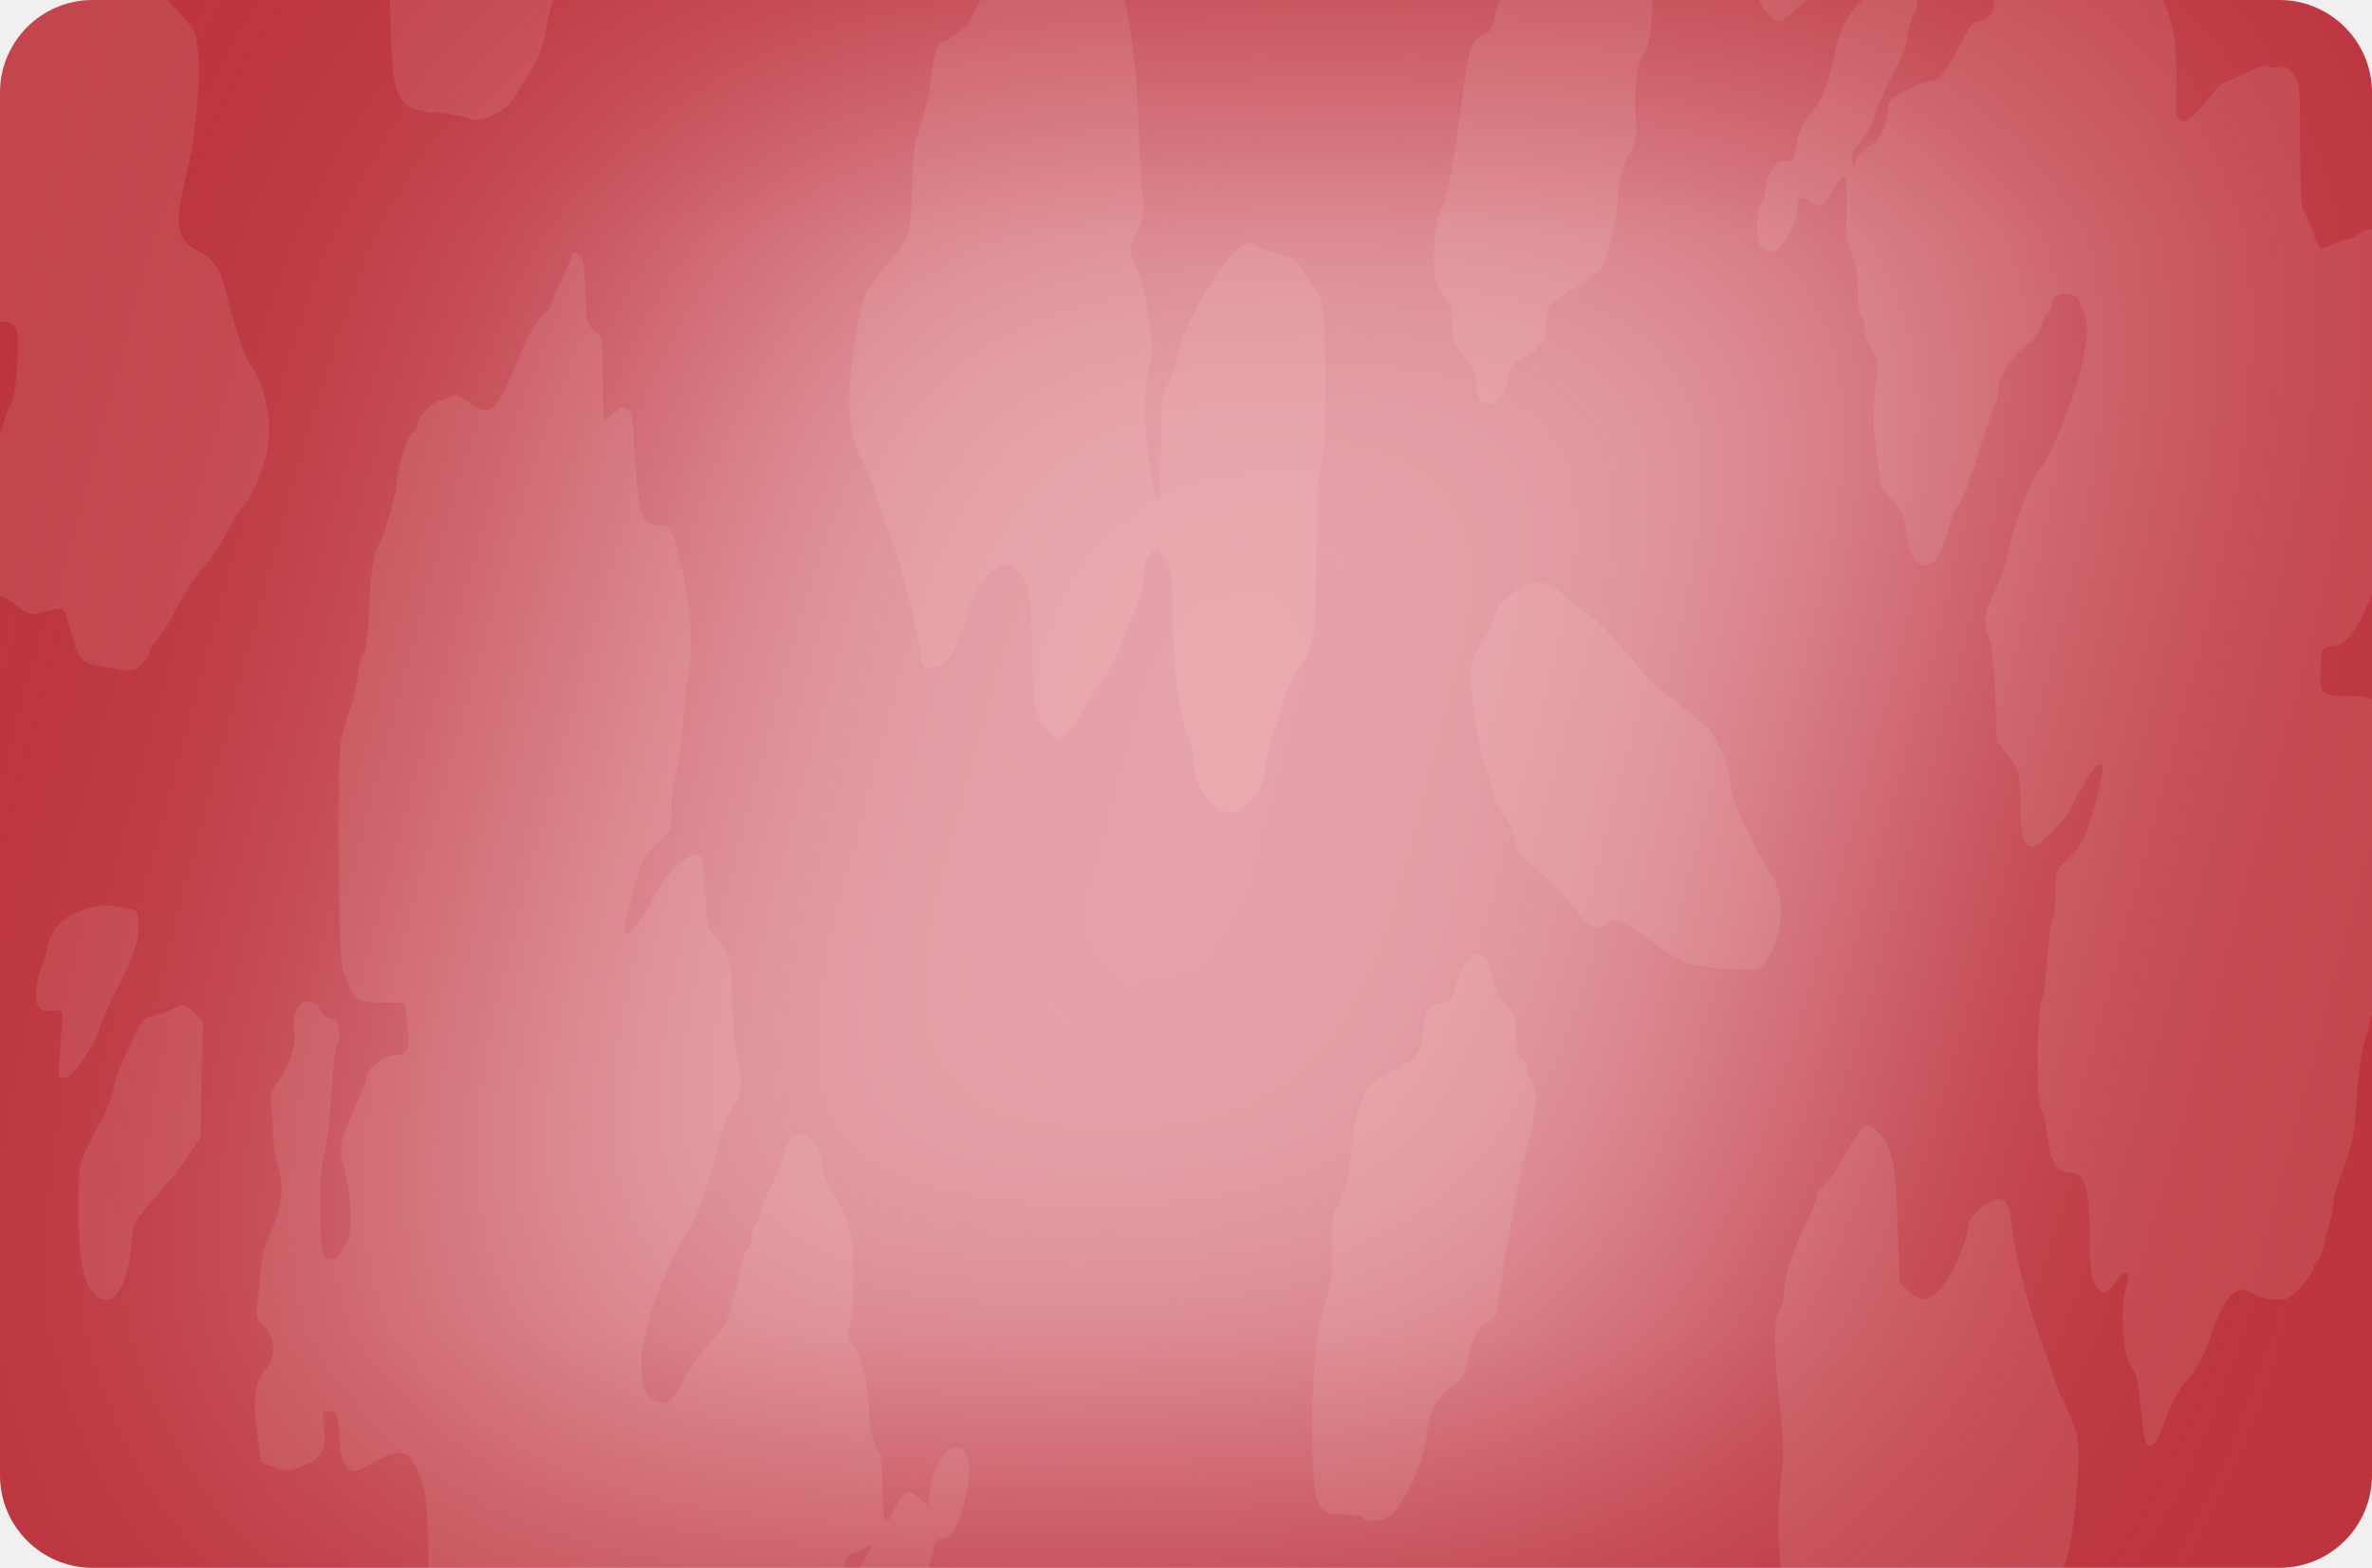
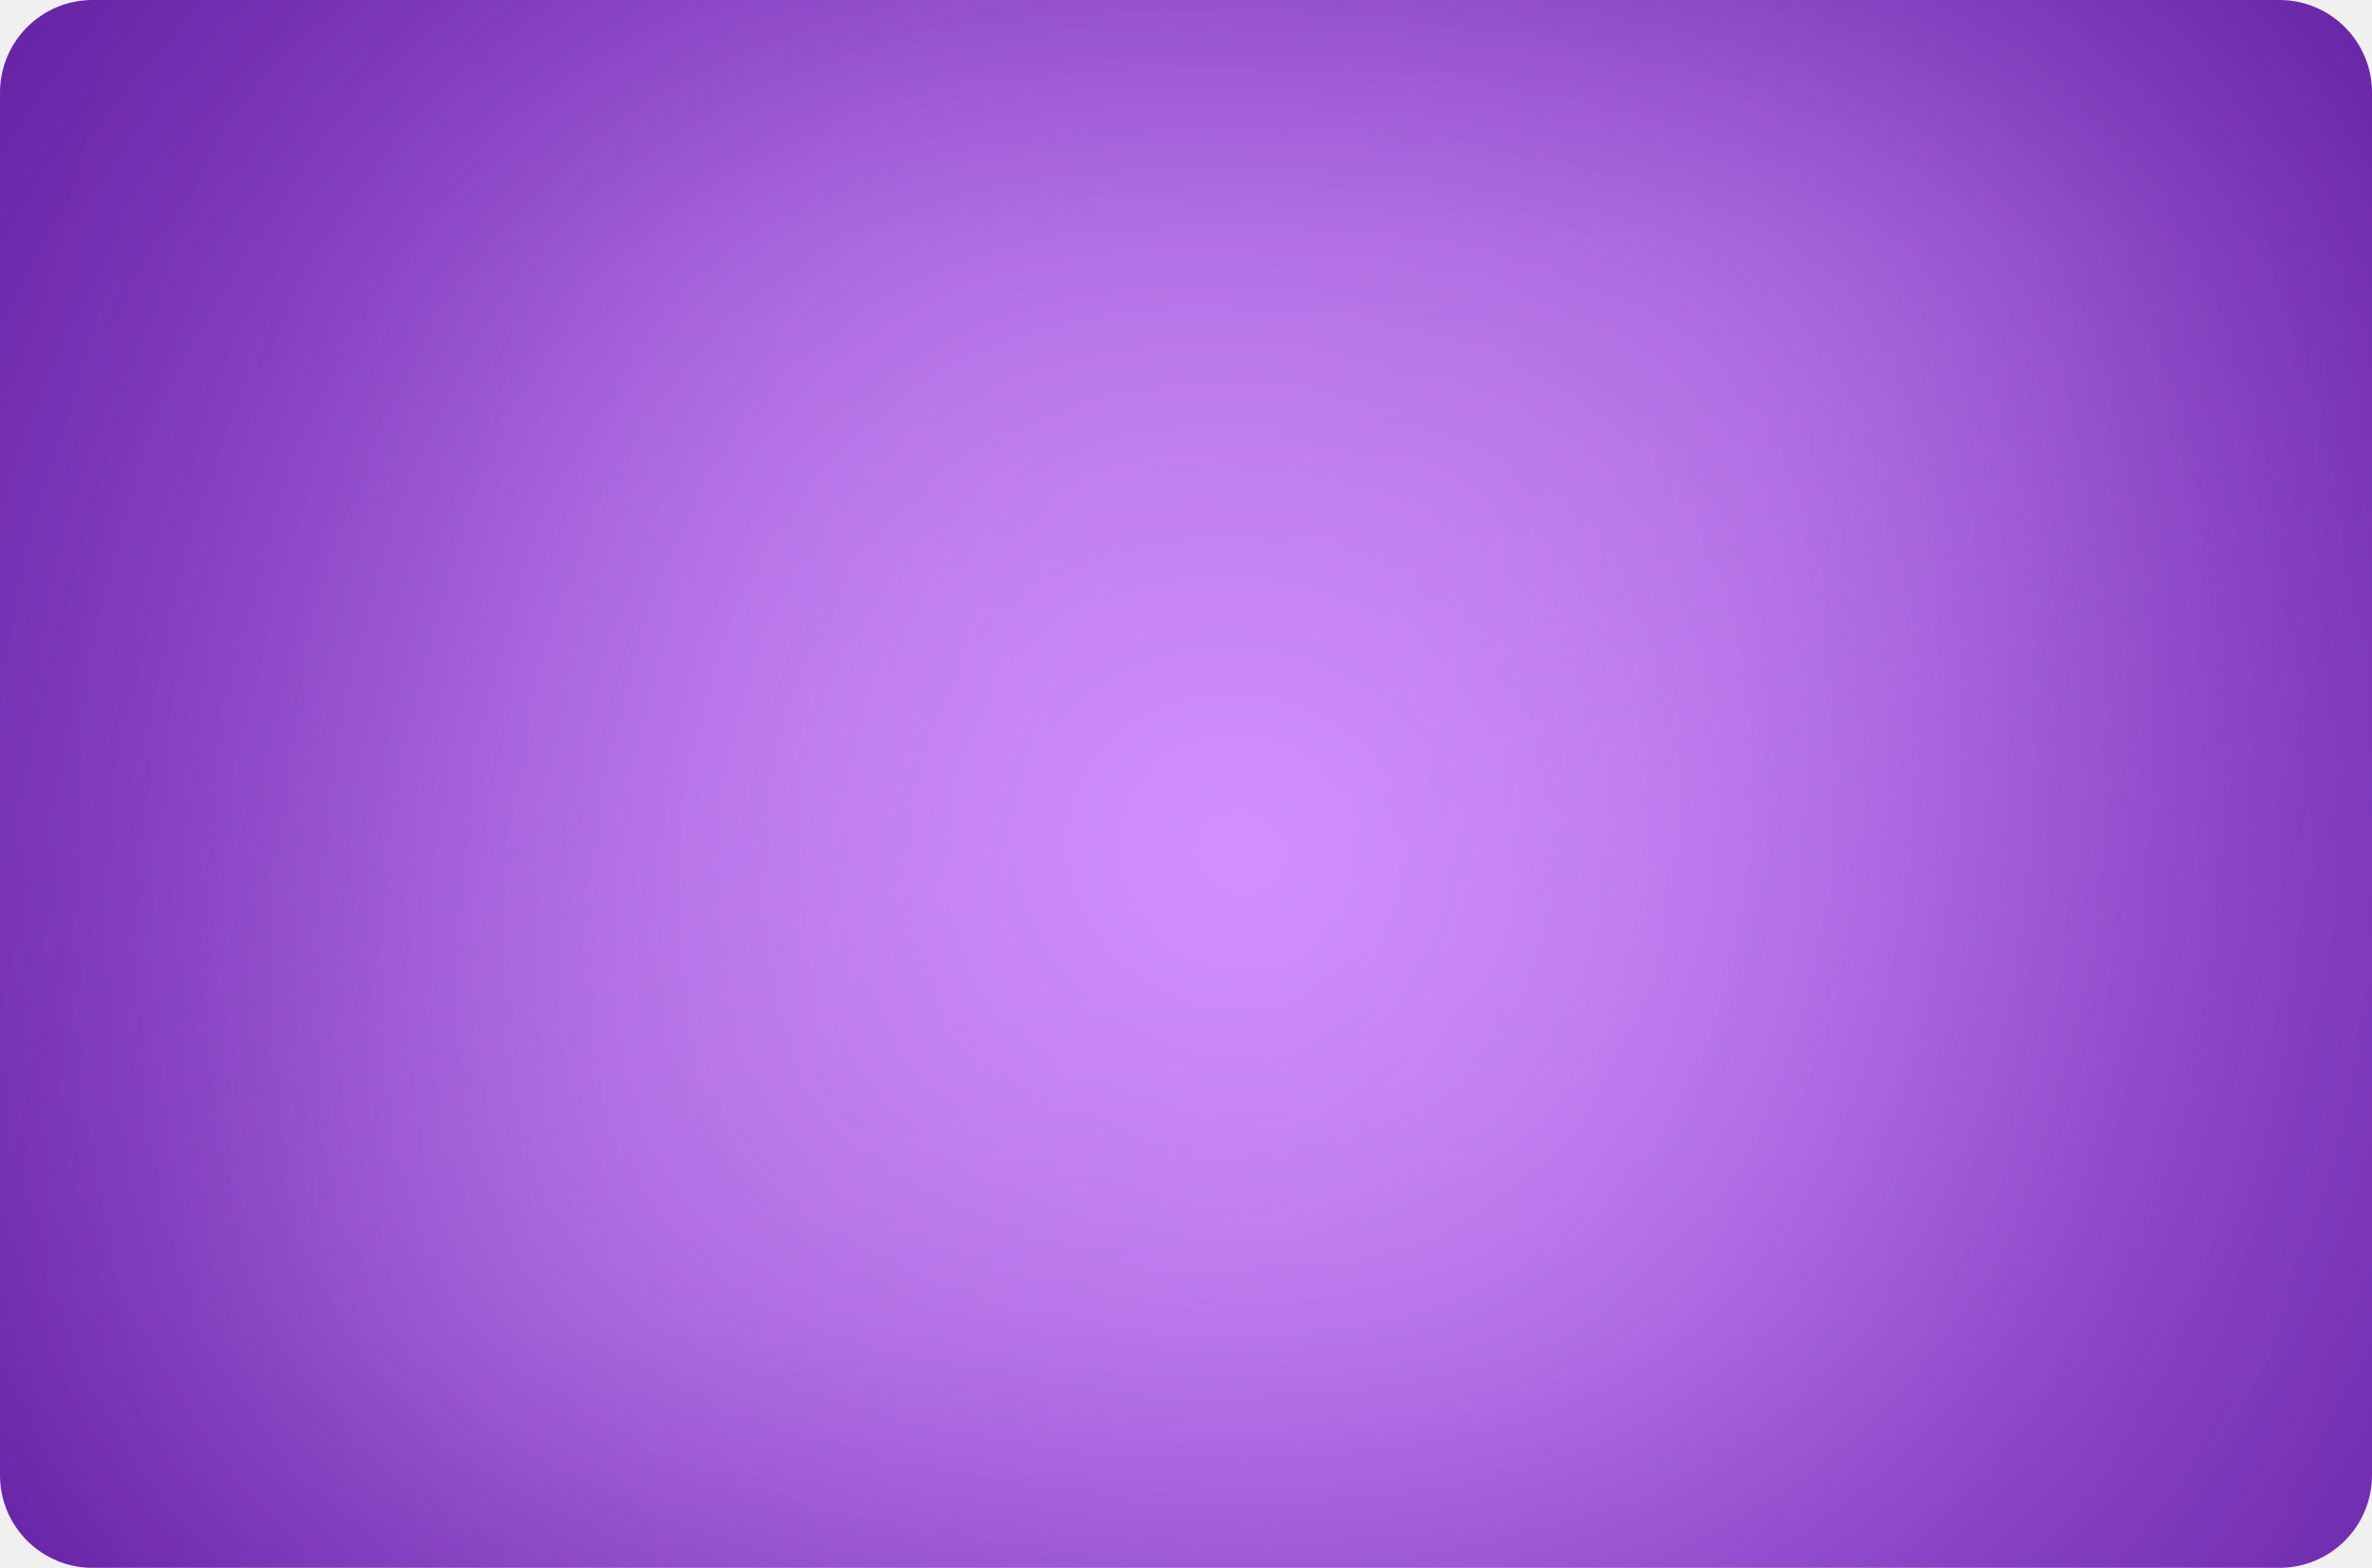
<svg xmlns="http://www.w3.org/2000/svg" width="1024" height="677" viewBox="0 0 1024 677" fill="none">
-   <g clip-path="url(#clip0_2266_324)">
-     <rect width="1024" height="677" rx="40" fill="#BC343E" />
-     <g filter="url(#filter0_f_2266_324)">
-       <rect x="355.38" y="-152.142" width="565.715" height="892.798" transform="rotate(15 355.38 -152.142)" fill="#E5A2AA" />
-     </g>
-     <g opacity="0.1" clip-path="url(#clip1_2266_324)">
-       <path d="M234.779 -194.249C232.609 -181.79 232.753 -181.935 213.947 -172.518C203.386 -167.158 202.084 -165.999 198.323 -158.9C195.574 -153.685 193.838 -147.021 192.825 -139.343C190.511 -120.654 188.919 -114.28 184.869 -107.761C181.107 -101.966 180.963 -100.517 180.818 -82.698C180.673 -65.313 180.384 -63.285 176.912 -57.2C174.163 -52.275 172.861 -47.349 172.138 -38.367C171.559 -31.703 170.547 -25.618 169.823 -24.894C167.364 -22.431 168.087 27.26 170.547 36.097C173.44 45.803 176.478 47.832 189.353 48.701C194.995 49.136 200.782 50.294 202.373 51.164C206.279 53.627 217.853 48.701 221.325 43.051C222.771 40.878 226.099 35.518 228.703 31.316C231.451 27.115 234.2 20.596 234.923 16.829C239.263 -6.061 241.289 -10.262 252.573 -17.216C258.504 -21.127 259.083 -21.997 262.265 -33.586C265.448 -44.886 266.027 -46.045 269.788 -46.77C276.877 -48.218 279.77 -52.709 281.217 -65.893C281.94 -72.412 282.953 -78.352 283.531 -79.221C283.965 -80.09 284.833 -84.147 285.557 -88.203C289.173 -111.962 292.067 -125.58 295.105 -131.954C296.985 -136.011 299.155 -143.689 299.879 -149.049C300.602 -154.264 301.615 -159.19 302.049 -160.059C303.206 -161.798 298.287 -172.663 293.658 -178.893C290.765 -182.804 289.897 -185.702 289.897 -191.207C289.897 -206.128 291.777 -205.114 262.41 -205.114H236.804L234.779 -194.249Z" fill="#FAEADE" />
-       <path d="M807.37 -167.448C805.344 -165.854 801.583 -164.55 798.69 -164.55C793.192 -164.55 789.286 -161.508 782.342 -151.512C777.858 -144.848 773.662 -142.24 760.787 -137.749C751.962 -134.562 741.98 -124.856 740.678 -117.902C739.666 -112.831 735.76 -99.068 733.879 -94.288C728.092 -79.076 726.646 -65.748 730.407 -60.822C731.709 -59.084 732.577 -54.448 732.577 -47.204C732.577 -34.89 733.156 -33.586 738.653 -32.138C741.112 -31.558 743.572 -29.385 745.018 -26.777C747.188 -22.286 748.201 -22.141 754.711 -24.749C756.881 -25.618 757.17 -24.749 757.17 -15.622C757.17 -4.322 758.762 1.183 763.246 5.964C767.442 10.455 768.744 10.165 775.832 3.501C779.16 0.314 783.21 -2.294 784.802 -2.294C790.878 -2.294 798.979 -8.524 802.451 -16.057C808.238 -28.371 809.684 -33.007 810.697 -45.031C811.71 -55.462 816.484 -77.048 818.654 -80.67C819.232 -81.394 820.1 -85.016 820.824 -88.927C824.006 -106.167 825.598 -111.093 831.963 -123.986C838.762 -137.459 838.762 -138.039 838.473 -149.918C838.039 -161.943 836.014 -167.593 831.24 -169.621C828.491 -170.635 824.006 -168.027 822.994 -164.55C821.836 -160.929 816.484 -160.639 816.484 -164.261C816.484 -166.868 813.88 -170.345 811.999 -170.345C811.565 -170.345 809.395 -169.041 807.37 -167.448Z" fill="#FAEADE" />
-       <path d="M50.329 -137.894C48.449 -136.445 46.713 -136.3 43.675 -137.314C41.36 -138.184 36.875 -138.329 33.403 -137.894C30.076 -137.314 24.145 -136.735 20.239 -136.445C15.754 -136.156 12.427 -134.997 11.414 -133.548C10.401 -132.244 7.797 -131.23 5.483 -131.23C-0.015 -131.23 -5.801 -127.898 -17.664 -118.191C-33.143 -105.298 -37.049 -101.241 -37.049 -98.199C-37.049 -96.461 -37.628 -94.722 -38.496 -94.288C-39.364 -93.853 -39.943 -91.39 -39.943 -89.072C-39.943 -84.436 -45.006 -73.281 -47.176 -73.281C-49.057 -73.281 -49.78 -69.949 -51.516 -54.448C-52.818 -42.568 -53.686 -40.105 -57.158 -36.339C-64.102 -28.805 -65.983 -24.459 -66.995 -13.594C-67.429 -7.799 -69.31 0.314 -71.191 4.37C-74.518 12.048 -74.663 18.278 -72.059 33.055C-70.757 40.009 -70.033 40.878 -62.655 44.934C-59.473 46.673 -58.749 47.977 -58.749 52.757C-58.749 55.8 -59.473 58.842 -60.196 59.276C-60.919 59.711 -61.643 61.305 -61.643 62.754C-61.643 64.202 -62.945 67.1 -64.536 69.128C-68.731 74.343 -68.153 79.704 -63.089 84.919C-60.051 87.816 -58.749 90.569 -58.749 93.756C-58.749 99.406 -57.303 101.724 -52.818 104.042C-50.359 105.201 -49.057 107.374 -48.623 110.851C-47.465 118.819 -36.326 132.437 -30.829 132.437C-28.948 132.437 -25.187 134.175 -22.438 136.203C-17.953 139.68 -16.651 139.825 -7.103 139.246C7.942 138.087 8.376 138.666 7.508 156.486C6.929 165.612 5.917 172.421 4.325 175.174C3.023 177.492 2.011 180.244 2.011 181.114C2.011 181.838 0.564 185.46 -1.172 189.082C-3.921 194.442 -4.499 198.933 -5.223 216.897C-5.801 230.225 -6.814 238.918 -7.827 239.932C-10.72 242.829 -9.852 250.507 -6.235 253.839C-4.355 255.578 -1.895 257.027 -0.593 257.027C0.564 257.027 4.181 259.055 7.219 261.518C10.98 264.415 13.729 265.574 15.754 264.994C17.345 264.56 20.673 263.835 23.132 263.256C27.761 262.532 27.761 262.532 30.076 270.934C34.561 287.015 33.837 286.291 49.751 288.753C56.839 289.912 58.141 289.768 61.035 287.015C62.771 285.421 64.217 283.248 64.217 282.234C64.217 281.22 65.809 278.468 67.834 276.15C69.859 273.832 73.331 268.182 75.791 263.546C80.42 254.853 85.339 247.03 87.943 244.712C90.691 242.25 95.465 234.861 98.937 228.052C100.673 224.43 103.567 219.939 105.303 217.911C110.366 212.261 115.14 199.368 116.008 189.371C116.876 178.651 113.404 164.453 108.341 157.789C105.447 154.023 101.975 143.447 96.189 121.137C94.597 115.487 91.125 111.286 85.628 108.388C75.791 103.318 75.067 97.668 81.143 72.315C86.062 51.453 87.364 20.741 83.603 13.352C82.301 10.745 75.646 3.066 68.702 -3.598L56.261 -15.767L55.827 -26.053C55.248 -37.643 57.852 -43.872 67.111 -54.013C79.841 -67.631 85.917 -82.408 85.917 -99.068C85.917 -108.34 85.194 -111.382 82.301 -116.598C80.275 -119.93 78.684 -123.986 78.684 -125.435C78.684 -126.884 75.935 -130.216 72.608 -132.968C65.375 -138.763 54.814 -141.081 50.329 -137.894Z" fill="#FAEADE" />
-       <path d="M907.624 -85.595C905.598 -84.436 902.705 -82.988 901.114 -82.118C897.208 -80.38 892.723 -75.599 884.911 -65.313C876.81 -54.593 874.206 -49.377 873.627 -43.727C872.036 -28.081 869.577 -18.665 865.96 -14.174C858.148 -4.322 858.148 -4.467 860.029 -0.266C861.475 2.921 861.331 3.935 859.161 6.398C857.714 7.992 855.399 9.296 853.953 9.296C852.072 9.296 849.757 12.193 846.719 18.278C840.354 30.881 836.737 35.373 832.976 35.373C831.24 35.373 826.466 37.111 822.415 39.139C817.063 41.892 815.037 43.92 815.037 46.093C815.037 53.481 811.855 60.291 807.081 63.043C804.477 64.637 801.873 67.389 801.294 69.128C800.137 72.315 800.137 72.315 799.558 68.838C799.124 66.665 799.703 64.637 801.005 63.623C803.753 61.594 809.251 52.612 809.251 50.005C809.251 48.121 814.314 37.111 820.245 26.246C821.403 24.073 822.994 19.002 823.573 14.946C824.296 10.889 825.453 6.978 826.466 5.964C827.334 5.094 828.057 0.169 828.057 -4.757C828.057 -15.912 825.309 -21.127 819.522 -21.127C816.339 -21.127 814.893 -19.968 812.433 -14.753C810.697 -11.276 809.251 -7.509 809.251 -6.206C809.251 -4.902 806.936 -2.149 804.332 -0.121C798.835 4.08 793.916 12.917 792.469 20.885C790.733 31.461 786.827 43.051 783.934 46.093C778.581 51.888 776.411 56.234 775.399 63.333C774.531 69.417 773.952 70.142 771.493 69.417C767.587 68.114 763.391 73.619 762.089 81.442C761.655 84.774 760.643 87.961 759.919 88.396C759.196 88.83 758.617 93.031 758.617 97.667C758.617 104.766 759.051 106.505 761.511 107.808C763.681 108.967 765.127 108.823 767.442 107.374C771.203 104.621 775.977 95.205 775.977 90.424C775.977 85.209 777.135 84.339 781.185 87.092C785.67 89.989 787.985 88.975 791.457 82.311C796.231 72.894 797.533 74.488 797.099 89.555C796.809 100.565 797.243 104.621 799.413 109.402C801.149 113.314 802.017 118.819 802.017 125.338C802.017 130.698 802.741 135.624 803.464 136.058C804.332 136.493 804.911 138.956 804.911 141.419C804.911 143.882 806.357 148.083 807.949 150.835C810.842 155.471 810.987 156.63 809.54 167.64C808.383 176.623 808.527 183.287 809.974 194.732C811.131 203.134 811.999 210.088 811.999 210.233C812.144 210.523 814.314 213.13 817.063 216.028C820.969 220.374 822.126 223.271 822.994 230.08C824.875 245.726 833.699 249.058 838.618 236.02C840.065 231.964 841.656 227.183 842.09 225.155C842.524 223.126 844.115 219.939 845.562 218.056C847.009 216.173 850.915 206.176 854.097 195.601C857.425 185.17 860.607 175.464 861.475 174.16C862.199 172.711 862.777 169.669 862.777 167.496C862.777 162.57 869.287 153.008 875.508 148.517C877.823 146.924 880.282 143.737 880.716 141.708C881.294 139.535 882.741 136.928 883.754 135.769C884.911 134.61 885.924 132.437 885.924 130.988C885.924 125.773 896.195 125.483 898.076 130.698C901.114 139.246 901.548 141.853 900.39 148.807C898.654 159.962 896.774 166.626 891.71 179.52C885.634 195.166 884.477 197.484 879.993 203.424C875.797 209.074 868.998 227.762 866.973 238.628C866.394 242.394 863.79 249.638 861.475 254.419C856.701 263.98 855.978 269.051 858.727 275.425C859.739 277.598 860.897 288.608 861.331 299.764L862.054 320.19L867.117 326.565C872.036 332.794 872.036 333.084 872.181 346.992C872.181 360.465 873.772 365.68 877.533 365.68C879.848 365.68 893.012 352.497 894.025 349.165C895.038 345.543 903.284 332.07 905.309 330.621C908.492 328.448 908.492 331.49 905.309 344.094C900.969 360.61 898.51 365.68 892.289 371.33C887.66 375.676 887.37 376.401 887.37 385.962C887.37 391.467 886.792 396.248 886.068 396.683C885.49 397.117 884.477 404.361 883.898 412.764C883.32 421.166 882.307 429.714 881.439 431.887C879.269 437.537 878.98 476.362 881.15 478.825C882.018 479.984 883.175 484.765 883.754 489.546C885.2 501.715 887.804 506.206 893.302 506.206C899.956 506.206 902.126 512.87 902.126 533.732C902.126 546.48 902.705 551.261 904.441 554.303C907.479 559.664 909.36 559.374 913.7 553.144C918.04 547.06 920.21 548.798 917.75 556.331C915.002 564.589 916.448 586.465 920.065 590.376C922.235 592.694 923.103 597.04 924.26 608.775C925.562 622.248 925.996 624.276 928.311 624.276C930.192 624.276 931.928 621.524 934.676 613.411C936.846 607.037 940.318 600.373 943.212 597.185C948.275 591.535 953.049 582.698 954.64 576.034C955.219 573.861 957.389 568.79 959.414 564.879C963.754 556.766 967.66 555.173 973.447 558.939C975.328 560.243 979.523 561.257 982.561 561.257C987.48 561.257 989.071 560.388 993.556 555.462C996.449 552.275 998.764 548.798 998.764 547.639C998.764 546.48 999.487 545.321 1000.21 545.032C1001.8 544.597 1007.44 523.735 1007.44 518.52C1007.44 516.926 1009.32 510.552 1011.78 504.467C1014.53 497.079 1016.27 489.546 1016.85 482.012C1018.15 462.02 1019.16 454.921 1021.19 448.257C1023.65 440.724 1029.14 416.24 1029.87 409.866C1030.16 407.403 1031.31 402.912 1032.18 399.58C1033.63 394.799 1033.63 391.612 1031.89 382.92C1030.45 374.952 1030.16 369.012 1031.17 359.596C1032.76 343.66 1029.29 310.049 1025.53 304.255C1023.21 300.778 1022.2 300.488 1013.09 300.488C1001.66 300.488 1001.08 299.764 1001.95 286.58C1002.38 279.771 1002.53 279.482 1007.01 279.047C1013.23 278.467 1017.28 273.107 1024.08 256.447C1028.85 244.857 1029.29 242.684 1028.85 232.543C1028.57 226.458 1027.41 218.49 1026.25 214.724C1024.37 208.494 1024.51 207.19 1027.12 199.657C1030.45 189.661 1033.77 186.908 1037.53 191.11C1039.85 193.717 1040.14 195.89 1039.13 213.565C1038.69 224.285 1037.53 235.73 1036.67 238.917C1035.8 242.105 1034.79 251.521 1034.5 259.924C1034.06 268.326 1033.05 277.453 1032.18 280.206C1029.58 288.464 1030.16 291.651 1034.21 292.665C1036.23 293.099 1038.69 295.273 1039.7 297.446C1041.01 300.198 1042.45 301.067 1045.06 300.778C1049.83 300.198 1050.84 298.17 1050.55 288.898C1050.27 282.379 1051.13 279.192 1055.04 271.514C1059.67 262.532 1059.81 261.373 1059.67 247.61C1059.38 237.758 1058.66 232.108 1057.21 229.935C1053.45 223.996 1055.47 209.074 1061.4 200.382C1063 197.919 1064.15 192.993 1064.44 186.619C1064.73 181.114 1065.74 174.594 1066.61 171.987C1068.64 166.771 1067.19 162.425 1062.42 159.962C1060.1 158.803 1059.52 156.92 1059.52 151.705C1059.52 146.344 1060.39 144.171 1064.01 139.97C1068.35 135.044 1068.49 134.61 1067.63 123.889C1066.18 105.056 1066.03 103.607 1064.15 101.724C1061.26 98.826 1046.36 99.406 1041.59 102.448C1036.52 105.78 1035.65 108.533 1037.25 114.907C1039.13 121.716 1038.26 125.193 1034.79 125.193C1031.46 125.193 1029.87 119.978 1031.02 111.865C1032.04 104.187 1029 99.116 1023.36 99.116C1021.19 99.116 1018.58 100.13 1017.57 101.289C1016.56 102.448 1014.68 103.462 1013.38 103.462C1012.07 103.462 1009.18 104.476 1006.87 105.635C1004.7 106.794 1002.24 107.519 1001.66 107.084C1000.93 106.649 999.342 103.028 998.04 99.116C996.738 95.205 995.002 91.583 994.279 91.148C993.556 90.569 992.977 78.11 992.977 63.043C992.977 37.691 992.832 35.517 989.939 31.896C987.769 29.143 986.178 28.274 983.574 28.998C981.838 29.433 979.957 29.143 979.378 28.419C978.944 27.694 975.038 28.853 970.264 31.171C965.635 33.489 961.295 35.373 960.427 35.373C959.704 35.517 957.678 37.256 956.087 39.284C947.841 49.86 944.224 53.192 941.765 52.323C939.45 51.453 939.161 49.425 939.595 35.662C939.74 27.115 939.161 17.553 938.293 14.366C937.425 11.179 936.412 6.978 935.978 4.949C935.544 2.921 931.928 -2.584 927.877 -7.365C923.971 -12.001 920.644 -17.361 920.644 -19.244C920.644 -20.983 922.958 -27.502 925.852 -33.731L931.06 -45.031L930.047 -61.691C928.89 -82.843 926.43 -87.769 917.316 -87.769C913.989 -87.769 909.649 -86.754 907.624 -85.595Z" fill="#FAEADE" />
-       <path d="M681.654 -67.776C679.484 -66.328 675.868 -61.981 673.842 -57.925C671.672 -54.014 669.068 -49.233 668.056 -47.205C666.898 -45.176 666.03 -41.12 666.03 -38.223C666.03 -35.325 665.452 -31.414 664.728 -29.53C664.005 -27.647 662.992 -24.46 662.414 -22.142C661.98 -19.969 658.652 -15.478 655.18 -12.146C651.564 -8.669 648.67 -5.192 648.67 -4.178C648.67 -3.164 648.092 -1.135 647.368 0.313C646.5 1.617 645.488 5.239 645.054 8.136C644.475 11.613 643.318 13.786 641.582 14.366C635.94 16.104 634.204 20.306 632.034 36.242C627.404 72.46 625.379 82.89 621.328 92.597C619.882 96.219 619.014 102.448 619.014 109.981C619.014 120.702 619.448 122.295 623.064 127.076C626.247 131.277 626.97 133.74 626.97 140.259C626.97 147.503 627.549 148.952 632.034 154.022C635.94 158.368 637.097 160.831 637.097 165.322C637.097 171.697 639.122 174.449 643.752 174.449C647.079 174.449 651.564 167.206 651.564 161.845C651.564 158.658 655.759 154.167 658.652 154.167C659.52 154.167 661.98 152.429 663.86 150.401C666.609 147.358 667.477 144.895 667.477 139.825C667.477 132.292 668.056 131.422 680.931 123.744C685.56 120.992 690.19 117.37 691.202 115.776C694.385 110.706 697.712 97.377 698.436 85.788C698.87 77.24 700.027 72.894 703.065 67.389C706.537 60.87 706.826 59.131 706.103 49.57C705.235 38.27 707.116 25.811 710.154 22.334C712.468 19.726 713.626 6.253 714.638 -26.923C715.651 -59.809 713.047 -67.776 701.04 -68.211C698.146 -68.356 693.372 -68.935 690.624 -69.515C686.862 -70.239 684.548 -69.805 681.654 -67.776Z" fill="#FAEADE" />
-       <path d="M452.647 -36.918C448.741 -35.904 445.269 -33.586 441.508 -29.385C438.47 -26.053 436.01 -22.866 436.01 -22.286C436.01 -21.707 432.104 -14.753 427.33 -6.93C422.556 1.038 418.65 8.137 418.65 9.006C418.65 10.6 409.392 17.988 407.222 17.988C404.762 17.988 403.026 22.769 402.014 32.475C401.001 41.023 399.554 47.687 395.359 60.87C394.636 63.333 393.912 72.46 393.768 81.152C393.623 99.841 392.321 103.752 382.628 114.618C372.936 125.483 371.634 128.815 368.74 149.532C365.413 173.001 366.281 187.054 371.634 197.774C373.948 202.12 376.263 207.481 376.842 209.943C377.42 212.261 380.024 219.795 382.484 226.604C385.088 233.413 387.981 242.105 389.138 246.161C394.202 265.429 396.806 277.019 396.95 280.931C397.095 287.305 398.831 289.478 402.882 288.174C409.97 286.001 413.008 280.931 418.072 263.546C420.82 253.84 428.777 243.988 433.84 243.988C435.576 243.988 438.036 245.147 439.193 246.451C444.69 252.825 445.414 256.013 445.558 280.351C445.848 301.647 446.282 305.124 448.886 310.34C452.358 317.149 455.83 319.611 459.302 317.873C460.604 317.149 464.51 311.788 467.982 305.993C471.454 300.199 475.36 294.259 476.662 292.81C477.964 291.361 481.436 284.118 484.474 276.874C487.367 269.486 490.694 261.373 491.852 258.765C493.009 256.158 493.877 251.232 493.877 247.755C493.877 243.409 494.745 240.801 496.77 238.918C498.362 237.469 499.808 236.6 500.098 236.89C505.74 244.713 506.029 246.017 506.463 270.065C506.752 293.245 509.067 308.601 513.986 321.205C514.854 323.523 515.577 327.869 515.577 331.056C515.577 338.01 521.364 347.861 526.572 349.745C528.597 350.614 531.78 350.759 533.805 350.324C539.013 349.02 545.957 339.893 545.957 334.388C545.957 331.925 547.259 325.406 548.85 319.901C550.586 314.396 552.612 307.297 553.48 304.11C555.071 298.75 559.845 289.043 561.87 287.45C562.449 287.015 564.04 283.828 565.487 280.206C567.802 274.556 568.091 269.051 568.236 238.918C568.38 212.986 568.959 203.279 570.406 200.672C572.72 196.47 572.865 136.349 570.55 129.974C569.682 127.801 566.644 122.586 563.896 118.529C559.266 111.865 557.964 110.996 551.02 109.402C546.68 108.388 542.774 106.94 542.34 106.215C536.988 97.813 513.262 131.278 508.344 154.168C507.331 158.514 505.306 164.164 503.859 166.627C501.544 170.538 501.11 174.16 501.11 193.863C501.11 206.322 500.532 216.463 499.953 216.463C498.362 216.463 495.468 199.223 494.456 183.866C493.877 174.884 494.311 167.786 495.758 160.832C497.638 151.995 497.783 149.097 495.758 136.204C494.6 128.091 492.43 119.254 490.839 116.356C487.367 109.547 487.367 107.229 491.128 99.406C493.877 94.046 494.166 91.728 493.154 83.47C492.575 78.11 491.852 65.216 491.562 54.931C490.839 24.797 487.078 1.038 480.134 -18.954C474.347 -35.614 472.032 -38.512 464.51 -38.367C461.182 -38.222 455.83 -37.642 452.647 -36.918Z" fill="#FAEADE" />
-       <path d="M246.497 110.995C246.497 112.01 244.471 116.79 242.157 121.571C239.842 126.352 237.817 130.988 237.817 131.712C237.817 132.581 235.936 134.899 233.622 136.927C230.873 139.39 227.256 146.054 222.916 156.92C214.381 178.216 211.343 180.679 201.94 173.435C197.744 170.393 196.442 169.958 194.272 171.262C192.826 172.276 190.8 173.001 189.788 173.001C187.184 173.001 179.95 180.534 179.95 183.286C179.95 184.735 179.372 186.039 178.504 186.329C176.478 187.053 171.415 202.12 171.126 208.639C170.836 214.579 167.509 226.024 162.88 236.744C160.854 241.67 159.986 247.899 159.408 261.662C158.974 271.803 157.961 280.93 157.238 281.944C156.37 282.958 155.212 286.725 154.634 290.347C153.621 297.445 152.753 300.922 148.558 314.25C146.243 321.929 145.954 327.868 146.243 368.867C146.388 408.707 146.822 415.806 148.992 421.745C152.753 432.031 153.91 432.9 165.05 432.9L174.887 433.045L175.755 441.013C177.202 452.748 176.189 455.5 170.836 455.5C166.062 455.5 158.25 461.585 158.25 465.207C158.25 466.366 156.37 471.291 154.055 476.217C147.4 490.849 146.098 495.775 147.834 501.715C151.162 513.304 152.464 527.212 150.728 533.152C148.558 540.395 145.375 544.162 141.758 543.583C138.865 543.148 138.72 541.989 138.286 524.459C137.997 511.566 138.576 503.453 140.022 498.383C141.18 494.326 142.482 482.447 143.06 472.161C143.639 461.73 144.652 452.603 145.52 451.589C146.243 450.72 146.677 447.677 146.388 445.07C146.098 441.448 145.23 440.144 142.916 439.854C141.18 439.565 139.154 437.826 138.286 435.798C137.129 433.48 135.393 432.321 133.078 432.321C128.738 432.321 125.7 438.985 127.002 445.649C128.015 451.154 124.543 461.585 119.48 467.815C116.586 471.291 116.152 473.03 117.02 477.956C117.454 481.143 117.888 486.213 117.744 489.256C117.744 492.298 118.612 498.527 119.914 503.018C122.807 512.87 121.939 521.127 116.731 532.138C114.706 536.484 112.825 543.293 112.536 547.349C112.391 551.406 111.668 558.07 111.234 561.981C110.366 568.5 110.655 569.515 113.982 572.702C118.901 577.338 119.19 586.32 114.706 591.1C110.076 596.026 109.064 603.849 110.944 618.481L112.68 631.52L118.612 633.548C123.964 635.431 125.122 635.286 131.198 632.824C139.154 629.491 141.035 626.015 139.878 616.308C139.01 609.065 139.154 608.775 142.482 609.354C145.664 609.789 145.954 610.513 146.388 619.93C146.822 630.071 149.136 635.141 153.476 635.141C154.489 635.141 157.816 633.548 160.854 631.809C169.1 626.594 174.887 625.87 177.346 629.781C183.567 639.488 184.724 646.586 184.869 673.532C185.014 693.525 185.448 700.479 187.039 702.217C189.209 704.97 199.914 705.549 204.254 703.376C205.556 702.652 209.752 700.768 213.513 699.03C218.142 696.857 222.482 693.09 226.533 687.875C235.792 675.995 236.949 677.154 237.962 699.609C239.119 724.672 242.157 735.248 249.679 740.608C252.862 742.926 256.623 749.88 256.623 753.647C256.623 755.095 254.309 760.745 251.56 766.395C247.075 775.377 246.497 777.55 246.641 787.981C246.641 803.482 248.377 812.754 251.849 817.39C254.453 820.722 255.755 821.302 261.108 820.867C268.486 820.432 280.638 813.768 284.833 808.118C286.425 805.945 290.041 801.309 292.935 797.832C301.036 787.981 304.363 780.158 304.363 770.886C304.363 766.395 304.942 762.484 305.665 762.049C306.244 761.615 307.257 758.572 307.691 755.385C308.125 751.763 310.15 747.707 312.899 744.52C316.371 740.608 317.383 738 317.383 733.509C317.383 727.57 321.289 722.209 325.629 722.065C326.642 722.065 330.114 716.559 333.441 709.75C339.083 698.016 339.662 697.436 344.147 697.436C355.865 697.436 362.809 691.207 364.255 679.617C365.268 672.229 365.702 671.215 369.174 670.345C371.344 669.911 373.514 668.752 374.093 667.883C374.671 667.013 375.539 666.724 375.973 667.303C376.407 667.738 374.816 671.07 372.357 674.691C370.042 678.313 368.017 682.659 368.017 684.398C368.017 686.281 365.123 692.511 361.507 698.595C357.022 705.984 354.997 711.054 354.997 714.676C354.852 717.574 353.695 722.499 352.103 725.686C349.065 731.916 348.342 742.781 350.657 748.721C352.248 752.922 356.733 755.675 359.915 754.516C362.953 753.357 368.017 744.954 368.017 741.188C368.017 739.449 370.765 735.393 374.237 731.916C380.747 725.397 383.062 720.181 387.691 701.058C389.427 693.815 391.453 689.468 394.78 685.847C399.554 680.631 402.303 674.836 403.026 668.462C403.315 665.854 404.473 664.695 407.221 664.406C411.272 663.971 413.876 659.19 416.914 646.297C420.386 632.099 418.071 623.697 411.127 625.435C407.077 626.449 402.592 634.852 401.435 644.124L400.567 649.918L396.516 646.731C393.044 643.979 392.176 643.834 390.151 645.572C388.849 646.586 386.968 649.629 385.811 652.091C382.483 660.204 381.037 657.597 381.037 643.399C381.037 632.824 380.458 628.767 378.143 624.276C376.552 621.089 375.25 615.729 375.25 611.962C375.105 599.503 372.646 587.768 368.885 581.684C365.557 576.613 365.268 575.165 366.859 572.412C367.872 570.384 368.451 562.706 368.451 551.116C368.306 531.993 367.293 528.226 357.89 512C356.299 509.248 354.997 505.481 354.997 503.743C354.997 498.672 350.512 490.559 347.185 489.69C343.279 488.531 339.662 492.877 337.492 500.845C336.624 504.177 334.454 509.683 332.573 513.015C330.693 516.347 328.812 521.127 328.233 523.59C327.655 525.908 326.642 528.226 325.919 528.661C325.195 529.24 324.617 531.413 324.617 533.586C324.617 535.904 323.749 538.512 322.591 539.381C321.434 540.395 320.132 544.452 319.553 548.653C318.975 552.709 317.962 557.056 317.239 558.359C316.66 559.518 315.647 562.995 315.213 565.893C314.635 569.804 312.175 573.861 306.678 579.656C302.483 584.291 297.564 591.1 295.683 595.012C290.765 605.008 288.161 607.036 282.808 604.863C278.179 602.835 276.877 599.068 276.877 587.334C276.877 580.815 280.927 565.024 284.833 556.186C285.846 553.724 288.45 548.218 290.331 543.872C292.356 539.381 295.539 533.441 297.419 530.689C300.891 525.474 306.389 509.827 310.873 491.718C312.32 486.503 314.056 481.288 315.069 480.129C320.711 472.885 321.145 469.408 317.528 451.879C316.805 447.822 316.081 438.261 316.081 430.438C315.937 415.516 314.49 410.445 308.125 403.636C305.521 400.739 304.942 397.842 304.363 384.803C303.64 370.461 303.351 369.302 300.602 368.867C296.407 368.288 286.569 378.284 282.085 387.7C278.757 394.799 272.392 403.347 270.367 403.347C269.065 403.347 269.643 397.552 271.669 390.598C272.826 386.831 274.562 380.602 275.719 376.69C277.021 371.475 279.191 368.143 283.821 364.231C289.752 358.871 289.897 358.581 289.897 349.454C289.897 344.384 290.765 337.285 291.922 333.663C293.079 330.186 294.381 320.77 294.815 312.657C295.249 304.544 296.262 295.127 297.13 291.506C300.168 279.771 297.13 250.362 291.199 233.122C289.318 227.907 288.595 227.327 283.965 226.893C279.191 226.458 278.613 225.879 276.732 220.374C275.719 217.042 274.417 206.176 273.983 196.325C273.405 181.548 272.826 178.071 270.801 176.767C268.92 175.608 267.618 175.898 264.869 178.506C262.989 180.244 261.253 181.693 260.819 181.693C260.529 181.693 260.24 173.58 260.24 163.729C260.24 146.344 260.095 145.765 256.623 142.867C253.296 140.26 253.007 138.811 252.862 128.235C252.717 121.716 252.139 114.907 251.705 112.879C250.837 109.257 246.497 107.808 246.497 110.995Z" fill="#FAEADE" />
-       <path d="M653.155 256.012C648.815 259.199 646.211 262.386 645.343 265.574C644.764 268.181 642.45 273.107 640.424 276.294C638.399 279.626 636.084 284.552 635.506 287.304C633.625 295.852 638.399 326.13 643.028 335.547C643.752 336.995 644.33 339.603 644.33 341.486C644.33 343.37 646.356 347.571 648.815 350.903C651.274 354.38 653.589 359.595 654.023 362.783C654.602 366.984 656.048 369.736 659.376 372.344C670.949 381.761 675 385.817 680.063 392.771C684.403 398.711 686.428 400.449 689.611 400.449C691.781 400.449 693.517 399.725 693.517 399.001C693.517 396.972 698.725 397.117 702.631 399.29C704.367 400.16 709.43 403.636 713.77 406.968C718.11 410.301 724.042 414.067 726.79 415.371C733.011 417.979 756.302 419.862 759.919 417.834C761.366 417.11 763.97 413.053 765.85 408.997C770.335 398.421 769.612 384.224 764.259 377.125C760.642 372.344 751.962 354.815 748.78 346.122C747.912 343.66 746.899 339.024 746.61 335.692C745.742 328.303 740.823 317.583 736.483 313.671C733.156 310.629 722.595 302.081 715.072 296.286C712.613 294.258 708.562 290.057 706.248 286.87C700.75 279.192 686.284 264.27 684.258 264.27C683.535 264.27 680.063 261.662 676.736 258.33C668.345 250.072 661.98 249.493 653.155 256.012Z" fill="#FAEADE" />
-       <path d="M34.271 393.351C26.17 396.538 21.974 401.609 20.094 410.591C19.515 413.343 18.502 416.241 17.924 417.11C17.345 417.834 16.332 421.891 15.754 425.947C14.741 434.35 16.622 437.247 23.276 436.378C27.038 435.943 27.327 436.233 26.893 441.014C24.723 467.091 24.578 465.932 28.195 465.352C31.667 464.918 41.649 450.286 43.385 442.897C43.964 440.724 47.002 434.06 50.04 427.975C57.418 413.633 59.877 406.824 59.877 399.436C59.877 392.771 59.588 392.627 48.304 391.178C43.674 390.598 39.624 391.323 34.271 393.351Z" fill="#FAEADE" />
-       <path d="M633.914 414.068C631.6 416.241 629.14 422.036 627.838 428.12C627.26 430.873 625.813 432.177 623.064 432.756C616.41 434.205 615.252 435.799 614.384 444.781C613.372 454.777 611.491 457.384 601.509 462.165C597.458 464.049 593.118 466.801 591.672 468.395C588.055 472.306 583.57 486.359 583.57 493.747C583.57 502.874 580.822 514.754 577.639 520.259C575.324 524.025 574.89 527.213 575.18 539.092C575.324 550.392 574.746 554.883 572.431 561.258C568.236 572.702 565.776 598.779 566.5 624.277C567.223 651.513 568.38 653.975 580.098 653.975C584.294 653.975 588.2 654.555 588.634 655.424C589.936 657.452 596.88 657.163 599.918 654.7C606.138 650.064 614.674 631.375 615.976 619.496C617.133 608.775 620.171 603.125 627.115 598.49C631.166 595.737 632.323 593.854 633.625 586.9C635.506 577.483 638.544 571.978 642.739 570.674C644.62 570.095 645.922 568.067 646.356 565.169C646.79 562.561 647.802 555.897 648.67 550.392C652.287 526.488 657.35 500.556 659.665 493.168C663.282 481.288 663.86 472.161 661.112 466.511C659.81 463.759 658.797 461.006 658.797 460.137C658.797 459.413 657.784 457.964 656.627 456.95C655.18 455.791 654.457 452.459 654.457 446.664C654.457 439.42 653.878 437.682 650.551 434.64C647.947 432.177 645.922 427.976 644.33 421.891C642.594 414.647 641.437 412.619 638.978 412.329C637.386 412.04 635.072 412.909 633.914 414.068Z" fill="#FAEADE" />
-       <path d="M73.62 435.943C71.306 437.102 67.544 438.261 65.374 438.695C62.336 439.42 60.745 441.448 57.707 447.967C55.682 452.458 52.933 458.108 51.92 460.571C50.763 462.889 49.461 467.235 49.027 469.988C48.593 472.74 46.712 477.956 44.832 481.577C32.969 504.177 33.982 500.845 33.837 522.866C33.837 549.088 37.743 561.257 46.423 561.257C51.052 561.257 55.682 550.826 56.694 537.643C57.418 528.081 57.562 527.647 66.532 517.65C71.45 512 78.105 503.743 81.143 499.252L86.64 490.994L87.074 466.076L87.653 441.158L83.892 437.391C79.696 433.335 79.552 433.19 73.62 435.943Z" fill="#FAEADE" />
-       <path d="M804.043 487.082C802.451 488.097 796.086 498.527 793.482 504.032C792.759 505.626 790.444 508.523 788.419 510.407C786.393 512.435 784.657 514.608 784.657 515.332C784.657 516.636 782.198 522.721 778.147 531.558C773.084 542.423 770.191 551.695 770.191 557.055C770.191 560.243 769.178 564.444 767.876 566.327C765.417 570.094 765.706 585.595 768.889 612.396C769.757 620.075 770.046 629.491 769.467 633.258C766.14 658.031 767.731 682.37 773.229 690.482C776.845 695.553 776.701 699.609 772.939 705.694C770.046 710.33 769.901 711.634 771.059 728.294C771.782 738 772.216 747.852 772.071 750.314C771.637 756.979 775.688 797.108 777.135 800.005C777.858 801.309 778.871 805.511 779.449 809.132C780.751 817.535 787.261 834.775 791.167 839.555C795.363 844.771 798.111 845.35 808.238 843.032C818.799 840.57 824.007 835.644 830.951 821.302C833.41 816.376 836.593 811.161 838.039 809.857C839.631 808.408 842.235 804.062 843.826 800.15C846.141 795.08 848.455 792.182 852.651 789.864C859.161 786.098 862.777 778.999 862.777 770.017C862.777 766.975 863.79 761.325 865.092 757.413C868.709 745.534 870.3 735.248 871.023 718.008L871.602 701.493L878.112 695.118C881.584 691.496 884.477 688.164 884.477 687.44C884.477 686.861 885.635 685.267 887.081 683.818C892 679.472 895.761 661.508 897.063 635.431C897.642 624.276 897.208 620.799 894.604 613.845C892.868 609.209 890.987 604.863 890.264 603.994C889.685 603.27 888.528 600.227 887.66 597.475C886.792 594.722 884.477 587.768 882.307 582.263C875.942 565.313 870.155 543.438 868.709 530.689C867.407 519.389 866.539 517.795 862.199 517.795C858.727 517.795 849.757 525.618 849.757 528.661C849.757 534.455 843.103 550.536 838.473 555.462C832.542 562.271 830.083 562.561 824.296 557.635L820.101 554.013L819.233 529.095C818.365 502.294 817.063 495.775 811.421 489.69C807.804 485.779 806.647 485.344 804.043 487.082Z" fill="#FAEADE" />
-       <path d="M-23.162 672.229C-23.596 673.533 -24.029 676.43 -24.029 678.748C-24.029 681.935 -24.753 682.95 -26.923 682.95C-28.514 682.95 -30.25 684.108 -30.829 685.412C-31.263 686.861 -32.854 690.628 -34.156 693.815C-35.603 697.002 -37.194 703.666 -37.628 708.737C-38.207 713.662 -40.087 722.644 -42.113 728.584C-47.321 744.81 -47.61 747.997 -45.006 762.049C-41.824 779.869 -40.377 783.635 -36.326 785.808C-34.301 786.823 -32.709 788.271 -32.709 788.851C-32.709 789.43 -31.697 790.879 -30.54 792.183C-27.936 794.646 -20.991 793.197 -16.651 789.285C-14.192 787.112 -13.758 787.112 -10.142 790.01C-7.972 791.748 -5.802 793.052 -5.078 793.052C-2.474 793.052 0.564 788.126 0.564 783.78C0.564 781.317 1.142 778.565 1.721 777.696C2.444 776.971 4.18 773.205 5.627 769.293C8.665 760.891 7.942 749.591 3.602 740.464C2.155 737.132 -0.015 730.612 -0.883 725.832C-1.896 721.196 -3.776 713.517 -5.368 709.026C-6.814 704.535 -8.261 695.843 -8.55 690.048C-8.984 681.356 -9.708 678.314 -12.456 674.547C-16.218 669.476 -21.715 668.317 -23.162 672.229Z" fill="#FAEADE" />
+   <g clip-path="url(#c)">
+     <rect width="1024" height="677" rx="40" fill="url(#g)" />
+     <g filter="url(#f)">
+       <rect x="331.271" y="-158.602" width="615.635" height="892.798" transform="rotate(15 331.271 -158.602)" fill="#E0AAFF" opacity="0.4" />
    </g>
  </g>
  <defs>
-     <filter id="filter0_f_2266_324" x="-125.693" y="-402.142" width="1277.51" height="1508.79" filterUnits="userSpaceOnUse" color-interpolation-filters="sRGB">
+     <filter id="f" x="-149.803" y="-408.602" width="1325.73" height="1521.71" filterUnits="userSpaceOnUse" color-interpolation-filters="sRGB">
      <feFlood flood-opacity="0" result="BackgroundImageFix" />
      <feBlend mode="normal" in="SourceGraphic" in2="BackgroundImageFix" result="shape" />
-       <feGaussianBlur stdDeviation="125" result="effect1_foregroundBlur_2266_324" />
+       <feGaussianBlur stdDeviation="125" result="effect1_foregroundBlur" />
    </filter>
-     <clipPath id="clip0_2266_324">
+     <radialGradient id="g" cx="0" cy="0" r="1" gradientUnits="userSpaceOnUse" gradientTransform="translate(535.5 368.5) rotate(107.283) scale(665.433 728.24)">
+       <stop stop-color="#C77DFF" />
+       <stop offset="1" stop-color="#5A189A" />
+     </radialGradient>
+     <clipPath id="c">
      <rect width="1024" height="677" rx="40" fill="white" />
-     </clipPath>
-     <clipPath id="clip1_2266_324">
-       <rect width="1302" height="1130" fill="white" transform="translate(-168.696 -205.114)" />
    </clipPath>
  </defs>
</svg>
